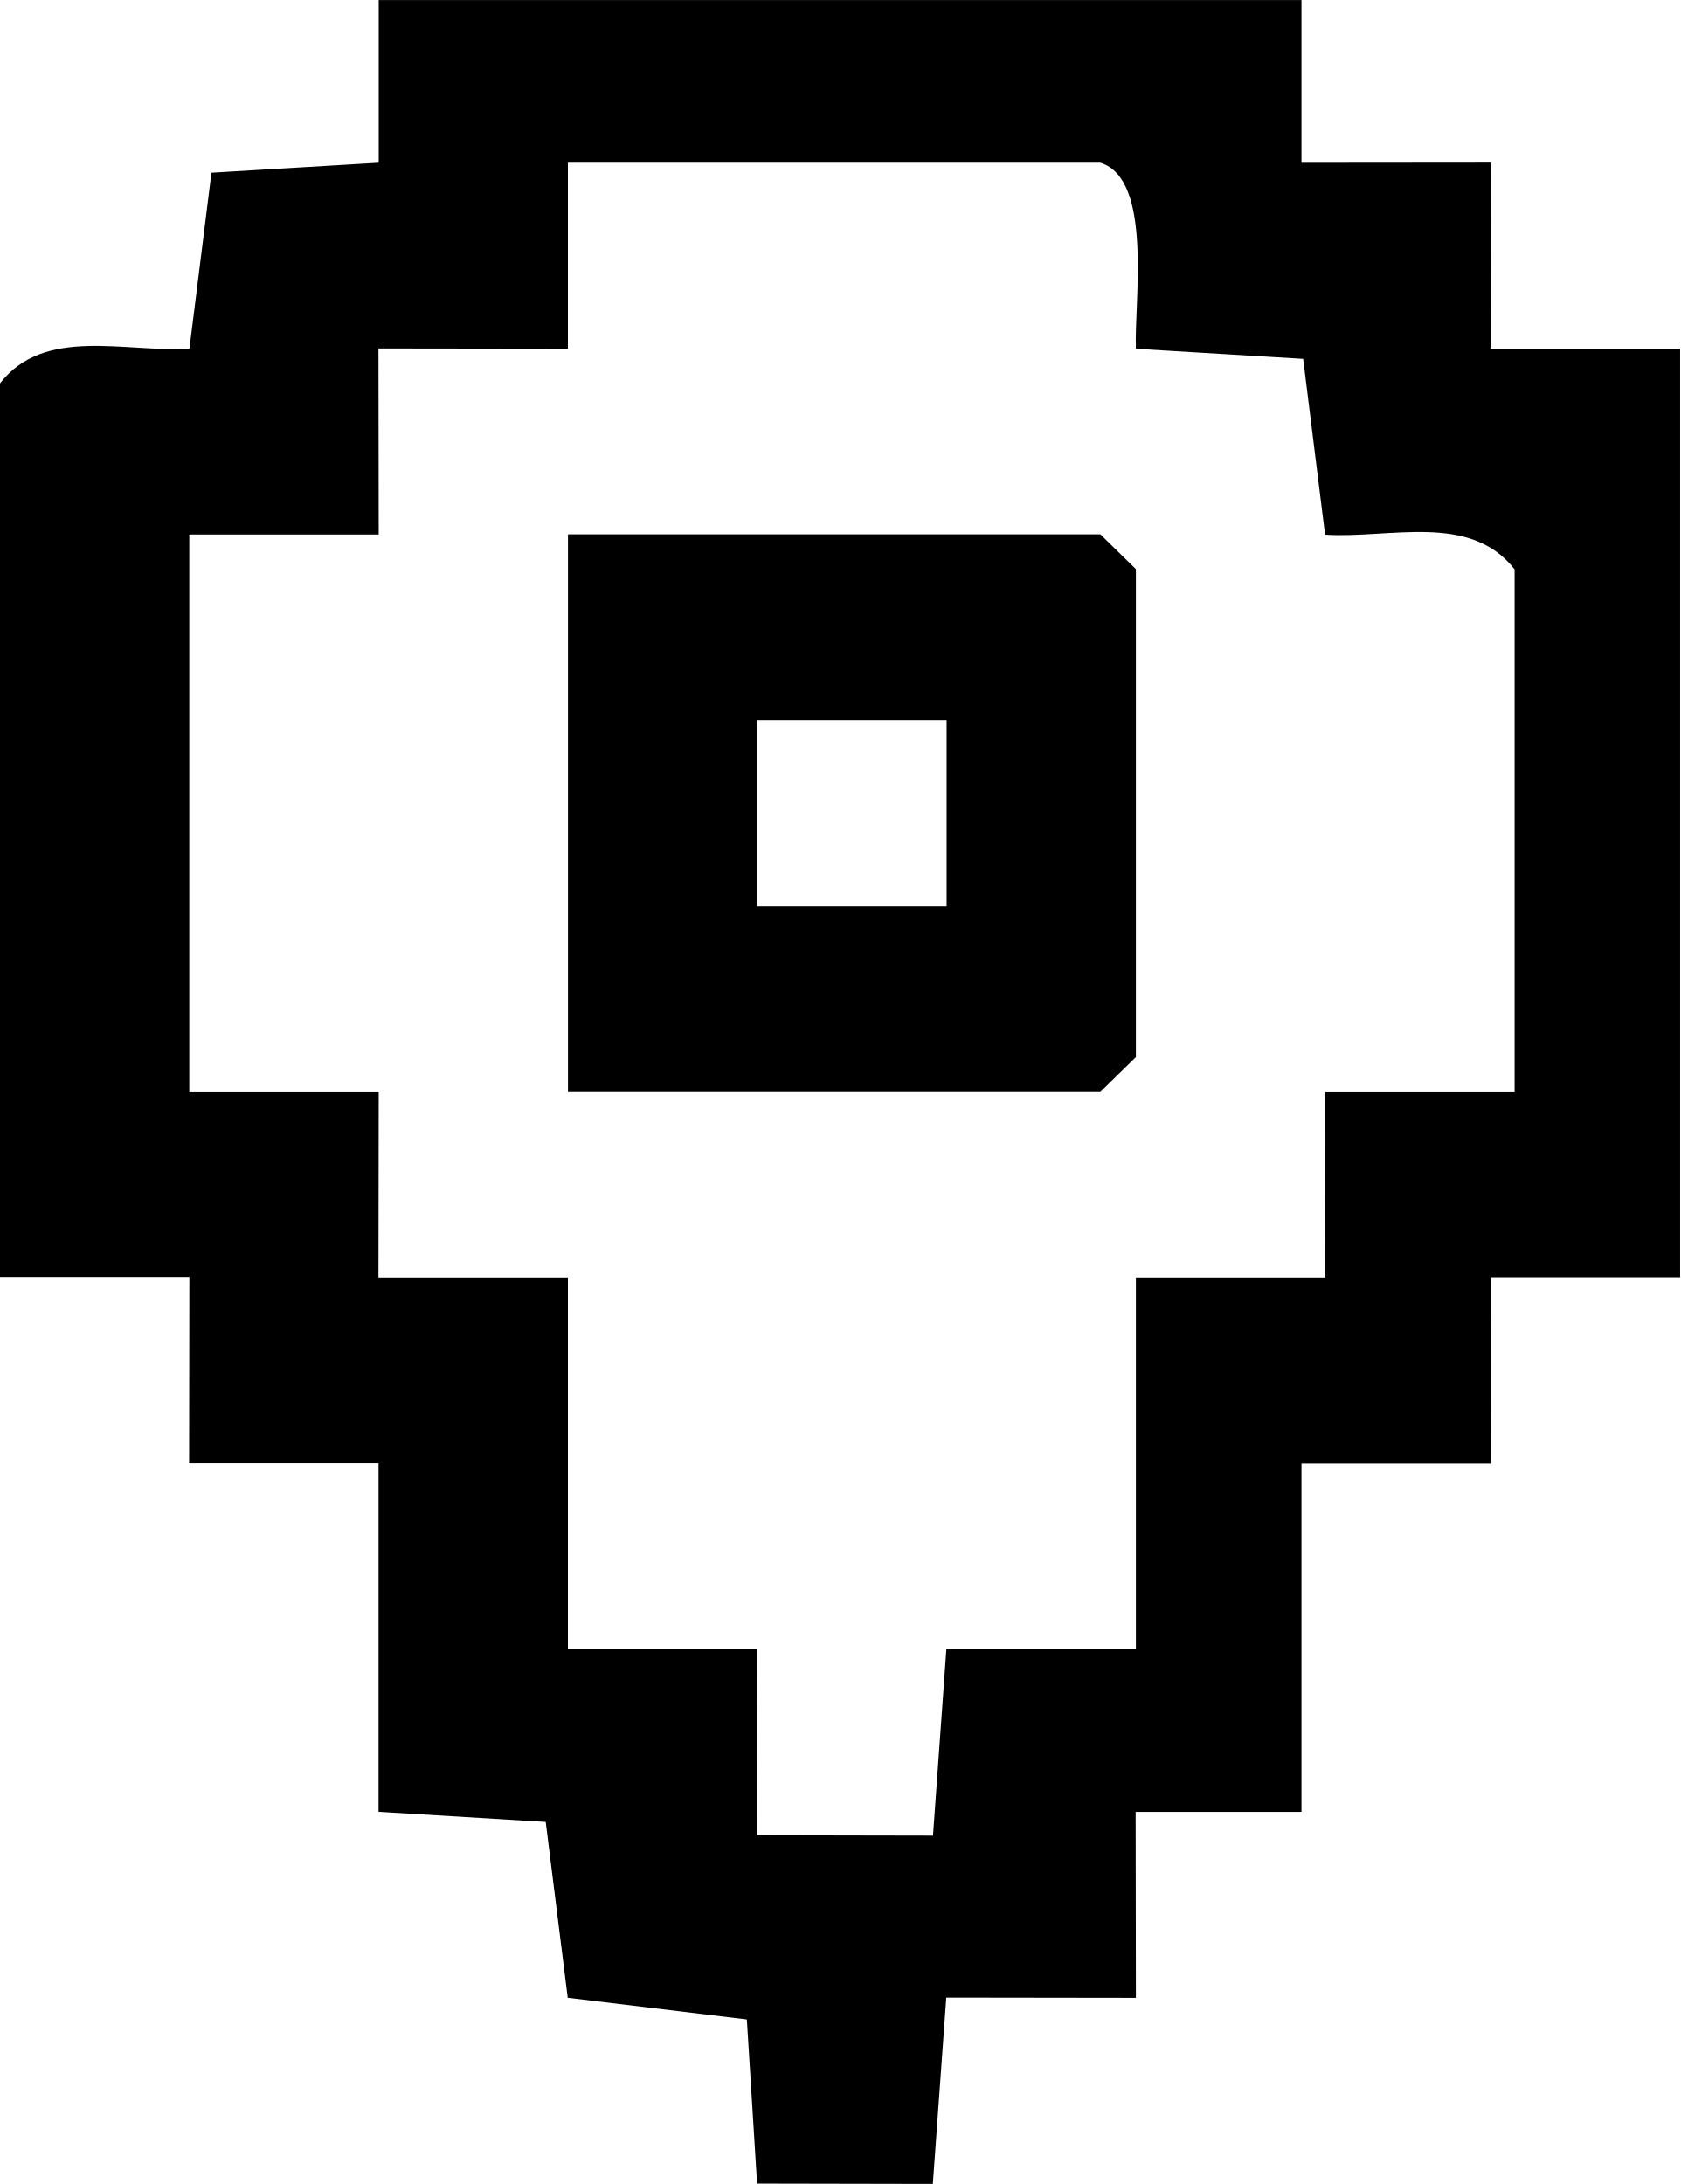
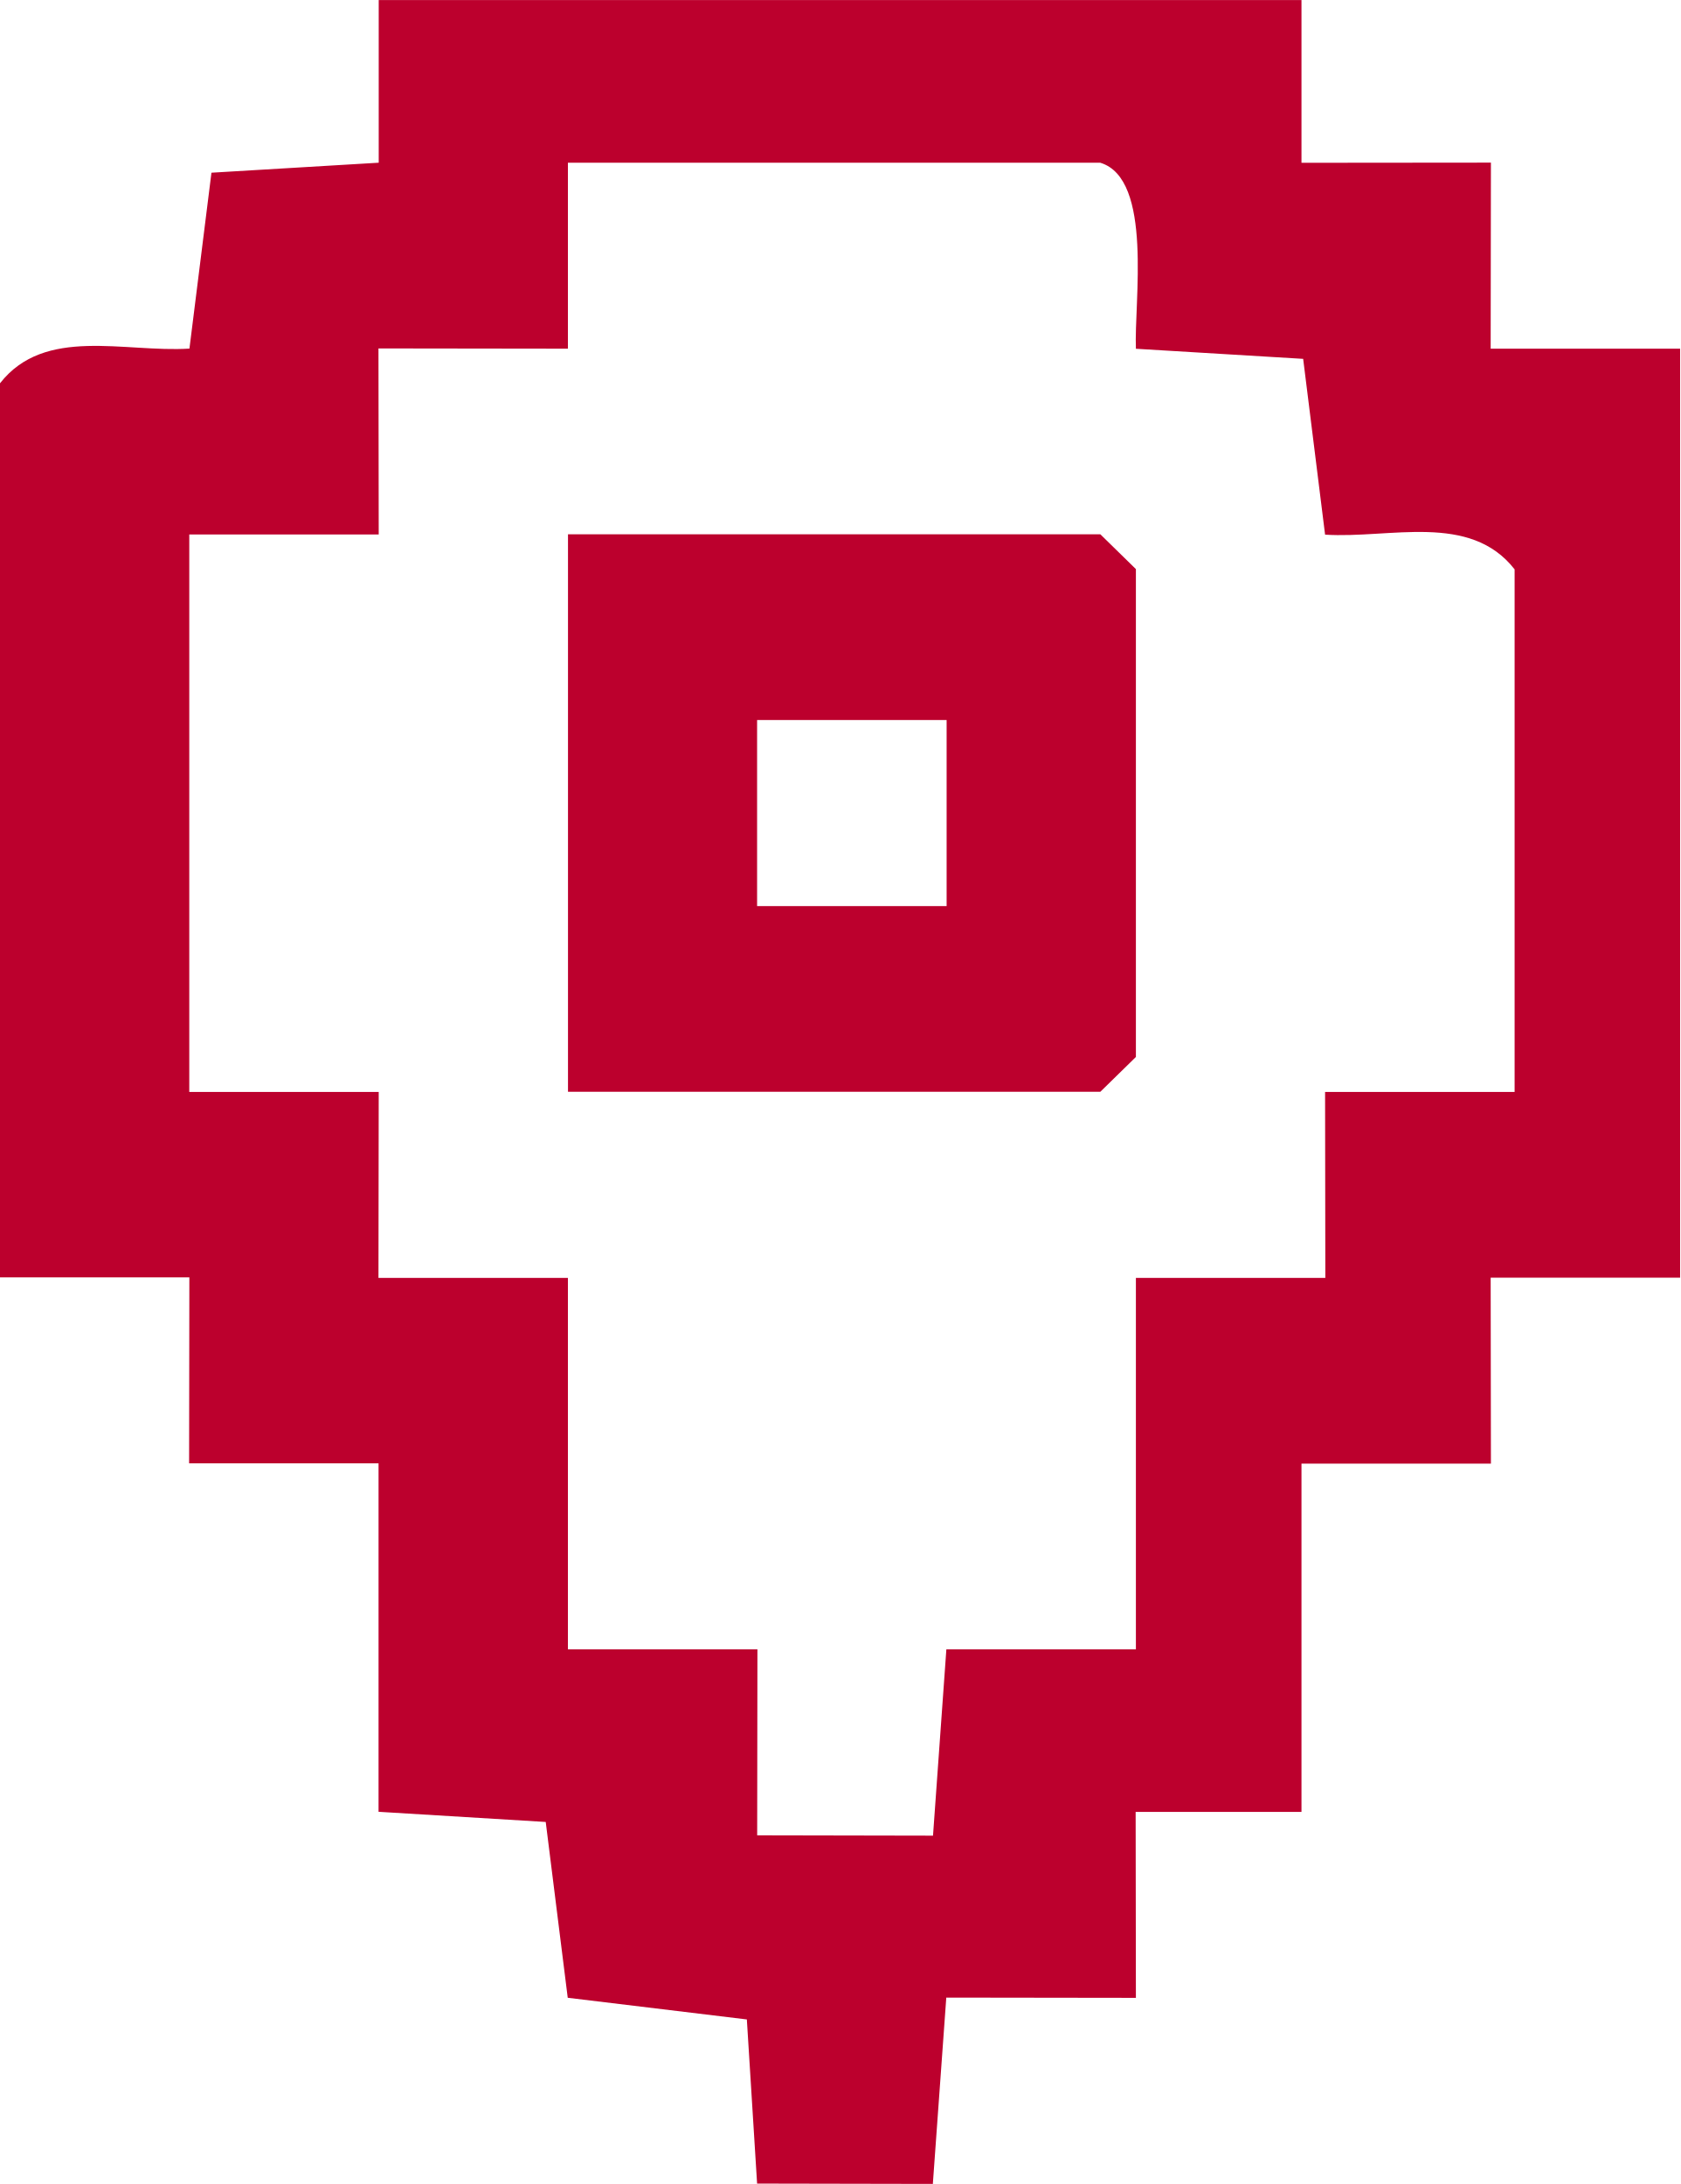
<svg xmlns="http://www.w3.org/2000/svg" width="20" height="26" viewBox="0 0 20 26" fill="none">
-   <path d="M15.492 0.001V1.938L17.747 1.936L17.744 4.151H19.999V15.21H17.744L17.747 17.424H15.492V21.57H13.518L13.521 23.784L11.264 23.781L11.104 25.999L9.012 25.995L8.89 24.041L6.758 23.783L6.496 21.69L4.506 21.569V17.421H2.251L2.254 15.207H0V4.563C0.533 3.881 1.481 4.199 2.255 4.15L2.517 2.056L4.508 1.937V0.001H15.492ZM13.098 1.937H6.76V4.151L4.505 4.148L4.508 6.363H2.253V12.999H4.508L4.505 15.213H6.76V19.635H9.016L9.013 21.849L11.106 21.853L11.265 19.635H13.521V15.213H15.776L15.773 12.999H18.029V6.778C17.496 6.096 16.547 6.414 15.773 6.365L15.512 4.272L13.521 4.152C13.498 3.601 13.728 2.13 13.099 1.938L13.098 1.937Z" fill="#000" />
-   <path d="M6.761 12.997V6.361H13.098L13.521 6.775V12.583L13.098 12.997H6.761ZM11.268 8.572H9.012V10.787H11.268V8.572Z" fill="#000" />
+   <path d="M15.492 0.001V1.938L17.747 1.936L17.744 4.151H19.999V15.21H17.744L17.747 17.424H15.492V21.57H13.518L13.521 23.784L11.264 23.781L11.104 25.999L9.012 25.995L8.89 24.041L6.758 23.783L6.496 21.69L4.506 21.569V17.421H2.251L2.254 15.207H0V4.563C0.533 3.881 1.481 4.199 2.255 4.15L2.517 2.056L4.508 1.937V0.001H15.492ZM13.098 1.937H6.76V4.151L4.505 4.148L4.508 6.363H2.253V12.999H4.508L4.505 15.213H6.76V19.635H9.016L9.013 21.849L11.106 21.853L11.265 19.635H13.521V15.213H15.776L15.773 12.999H18.029V6.778C17.496 6.096 16.547 6.414 15.773 6.365L15.512 4.272L13.521 4.152C13.498 3.601 13.728 2.13 13.099 1.938L13.098 1.937Z" fill="rgba(188, 0, 45, 1)" />
+   <path d="M6.761 12.997V6.361H13.098L13.521 6.775V12.583L13.098 12.997H6.761ZM11.268 8.572H9.012V10.787H11.268V8.572Z" fill="rgba(188, 0, 45, 1)" />
</svg>
